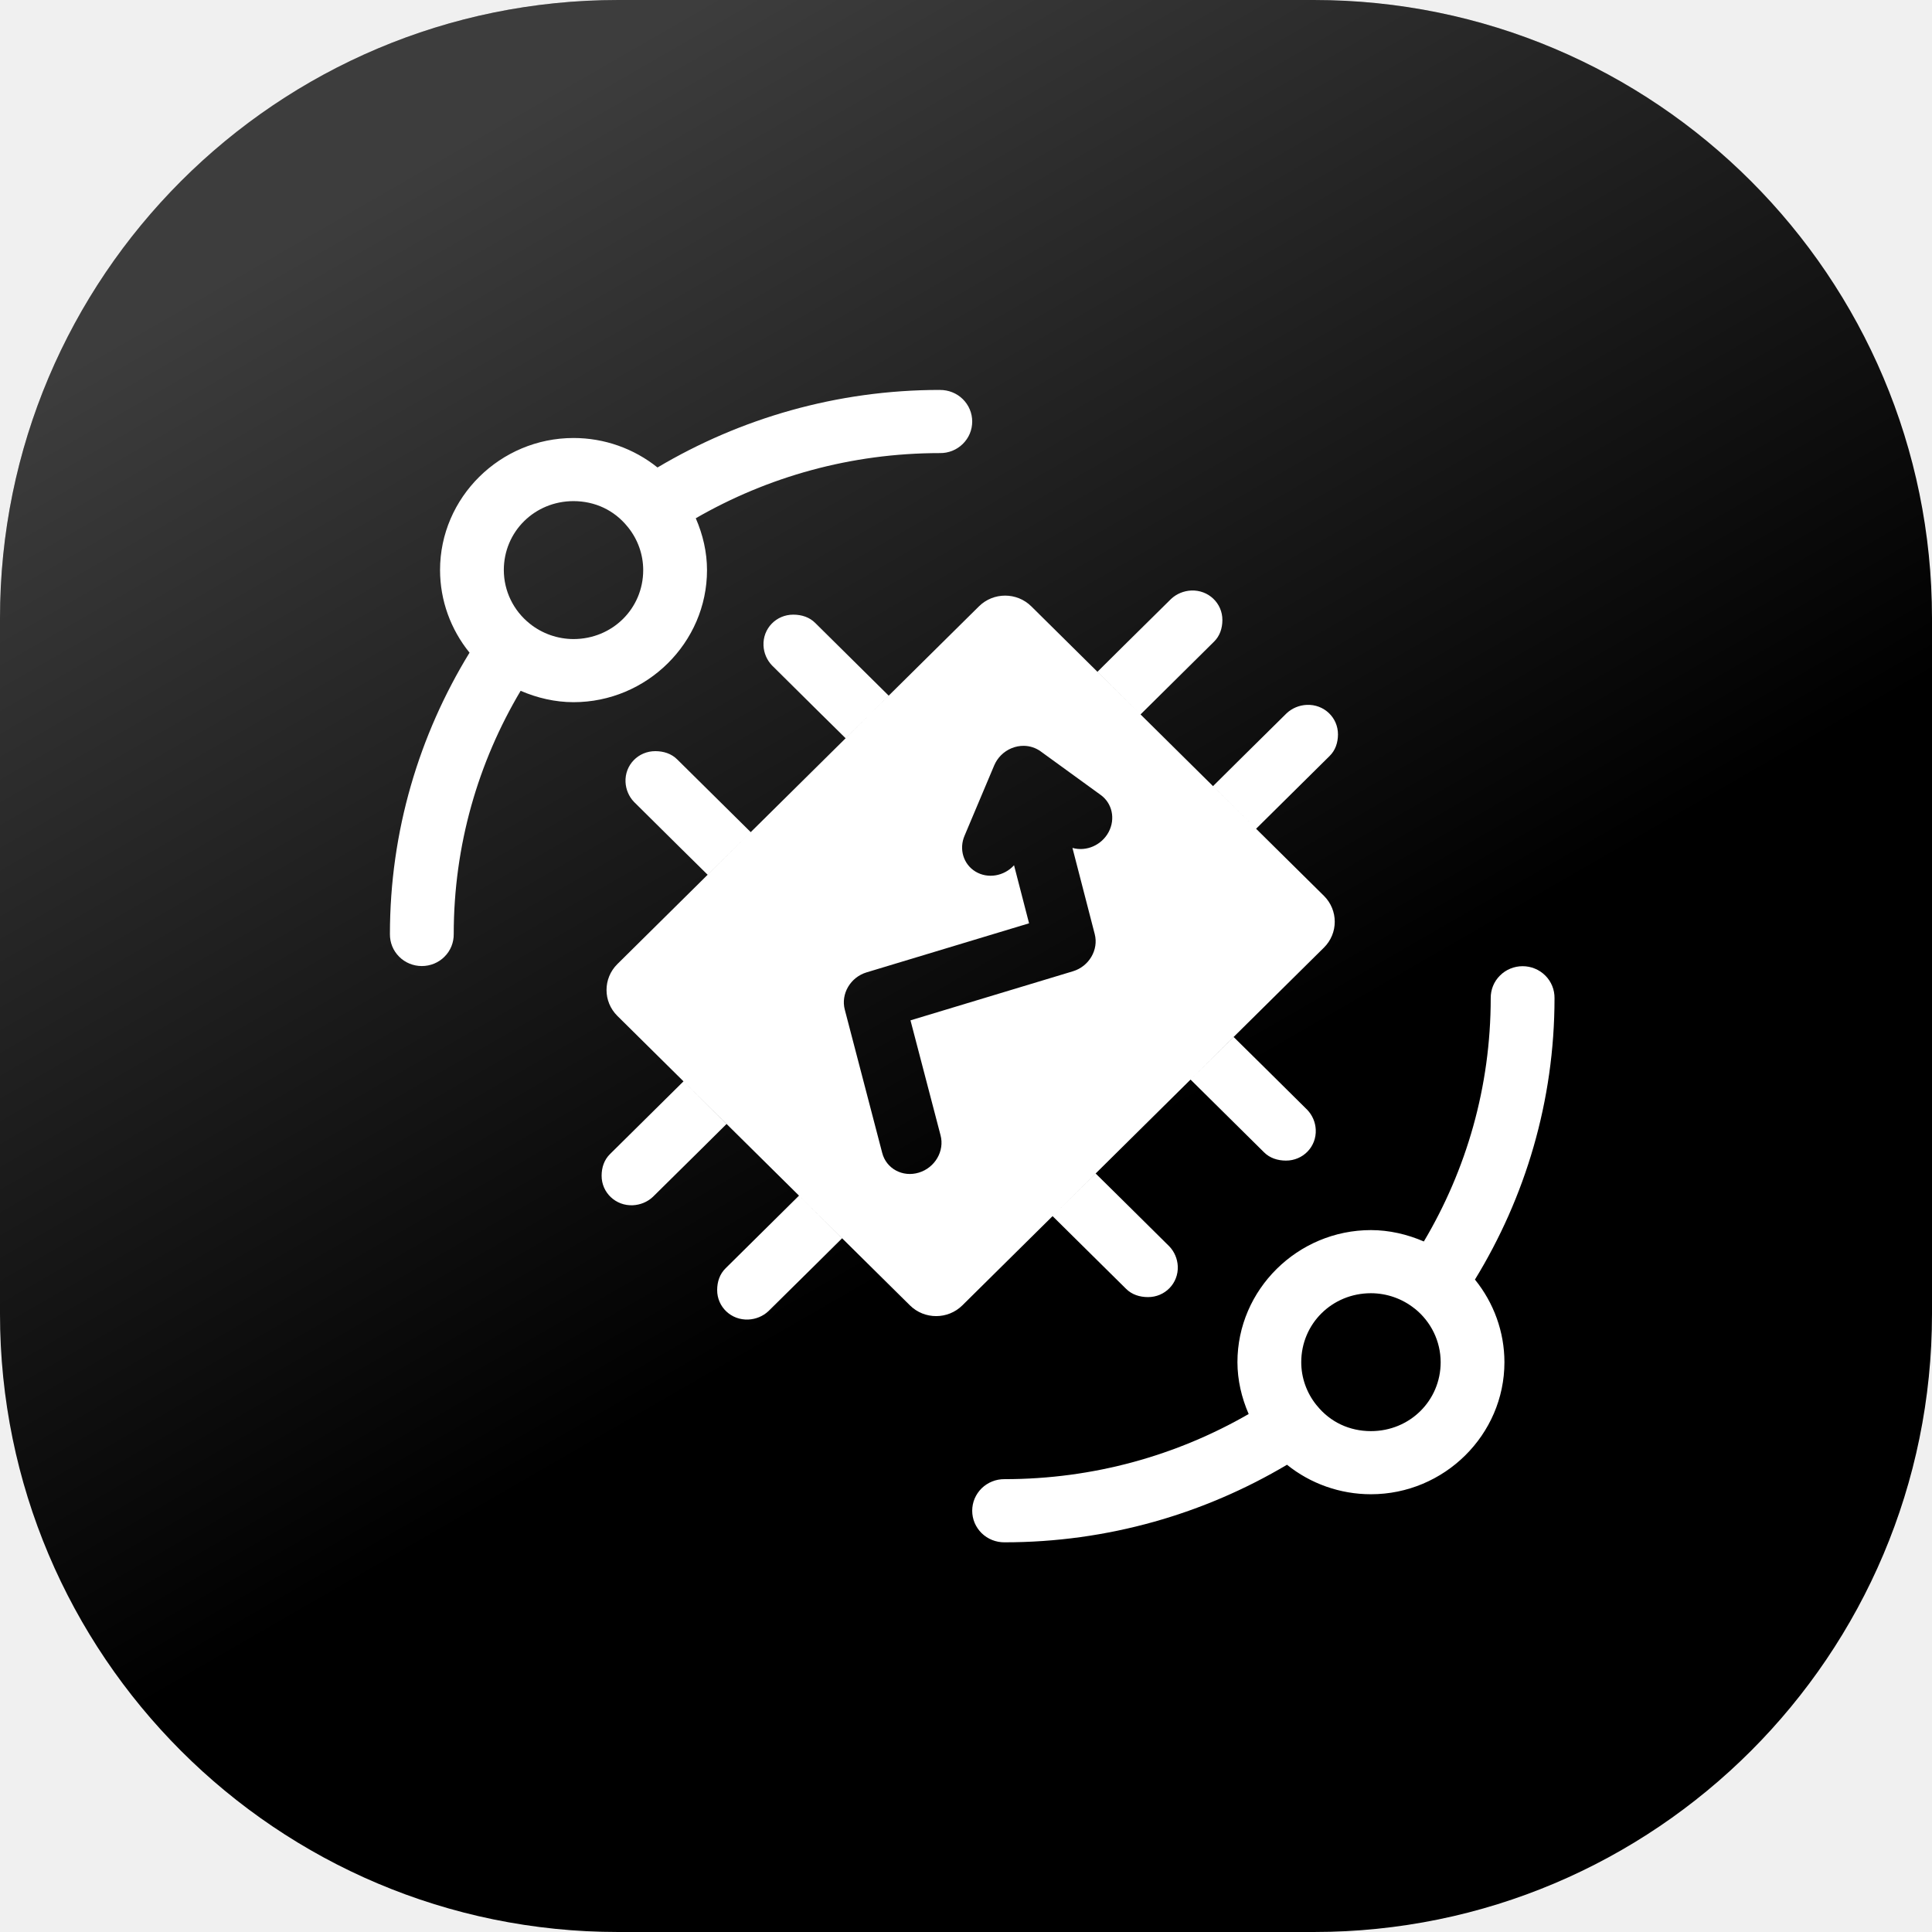
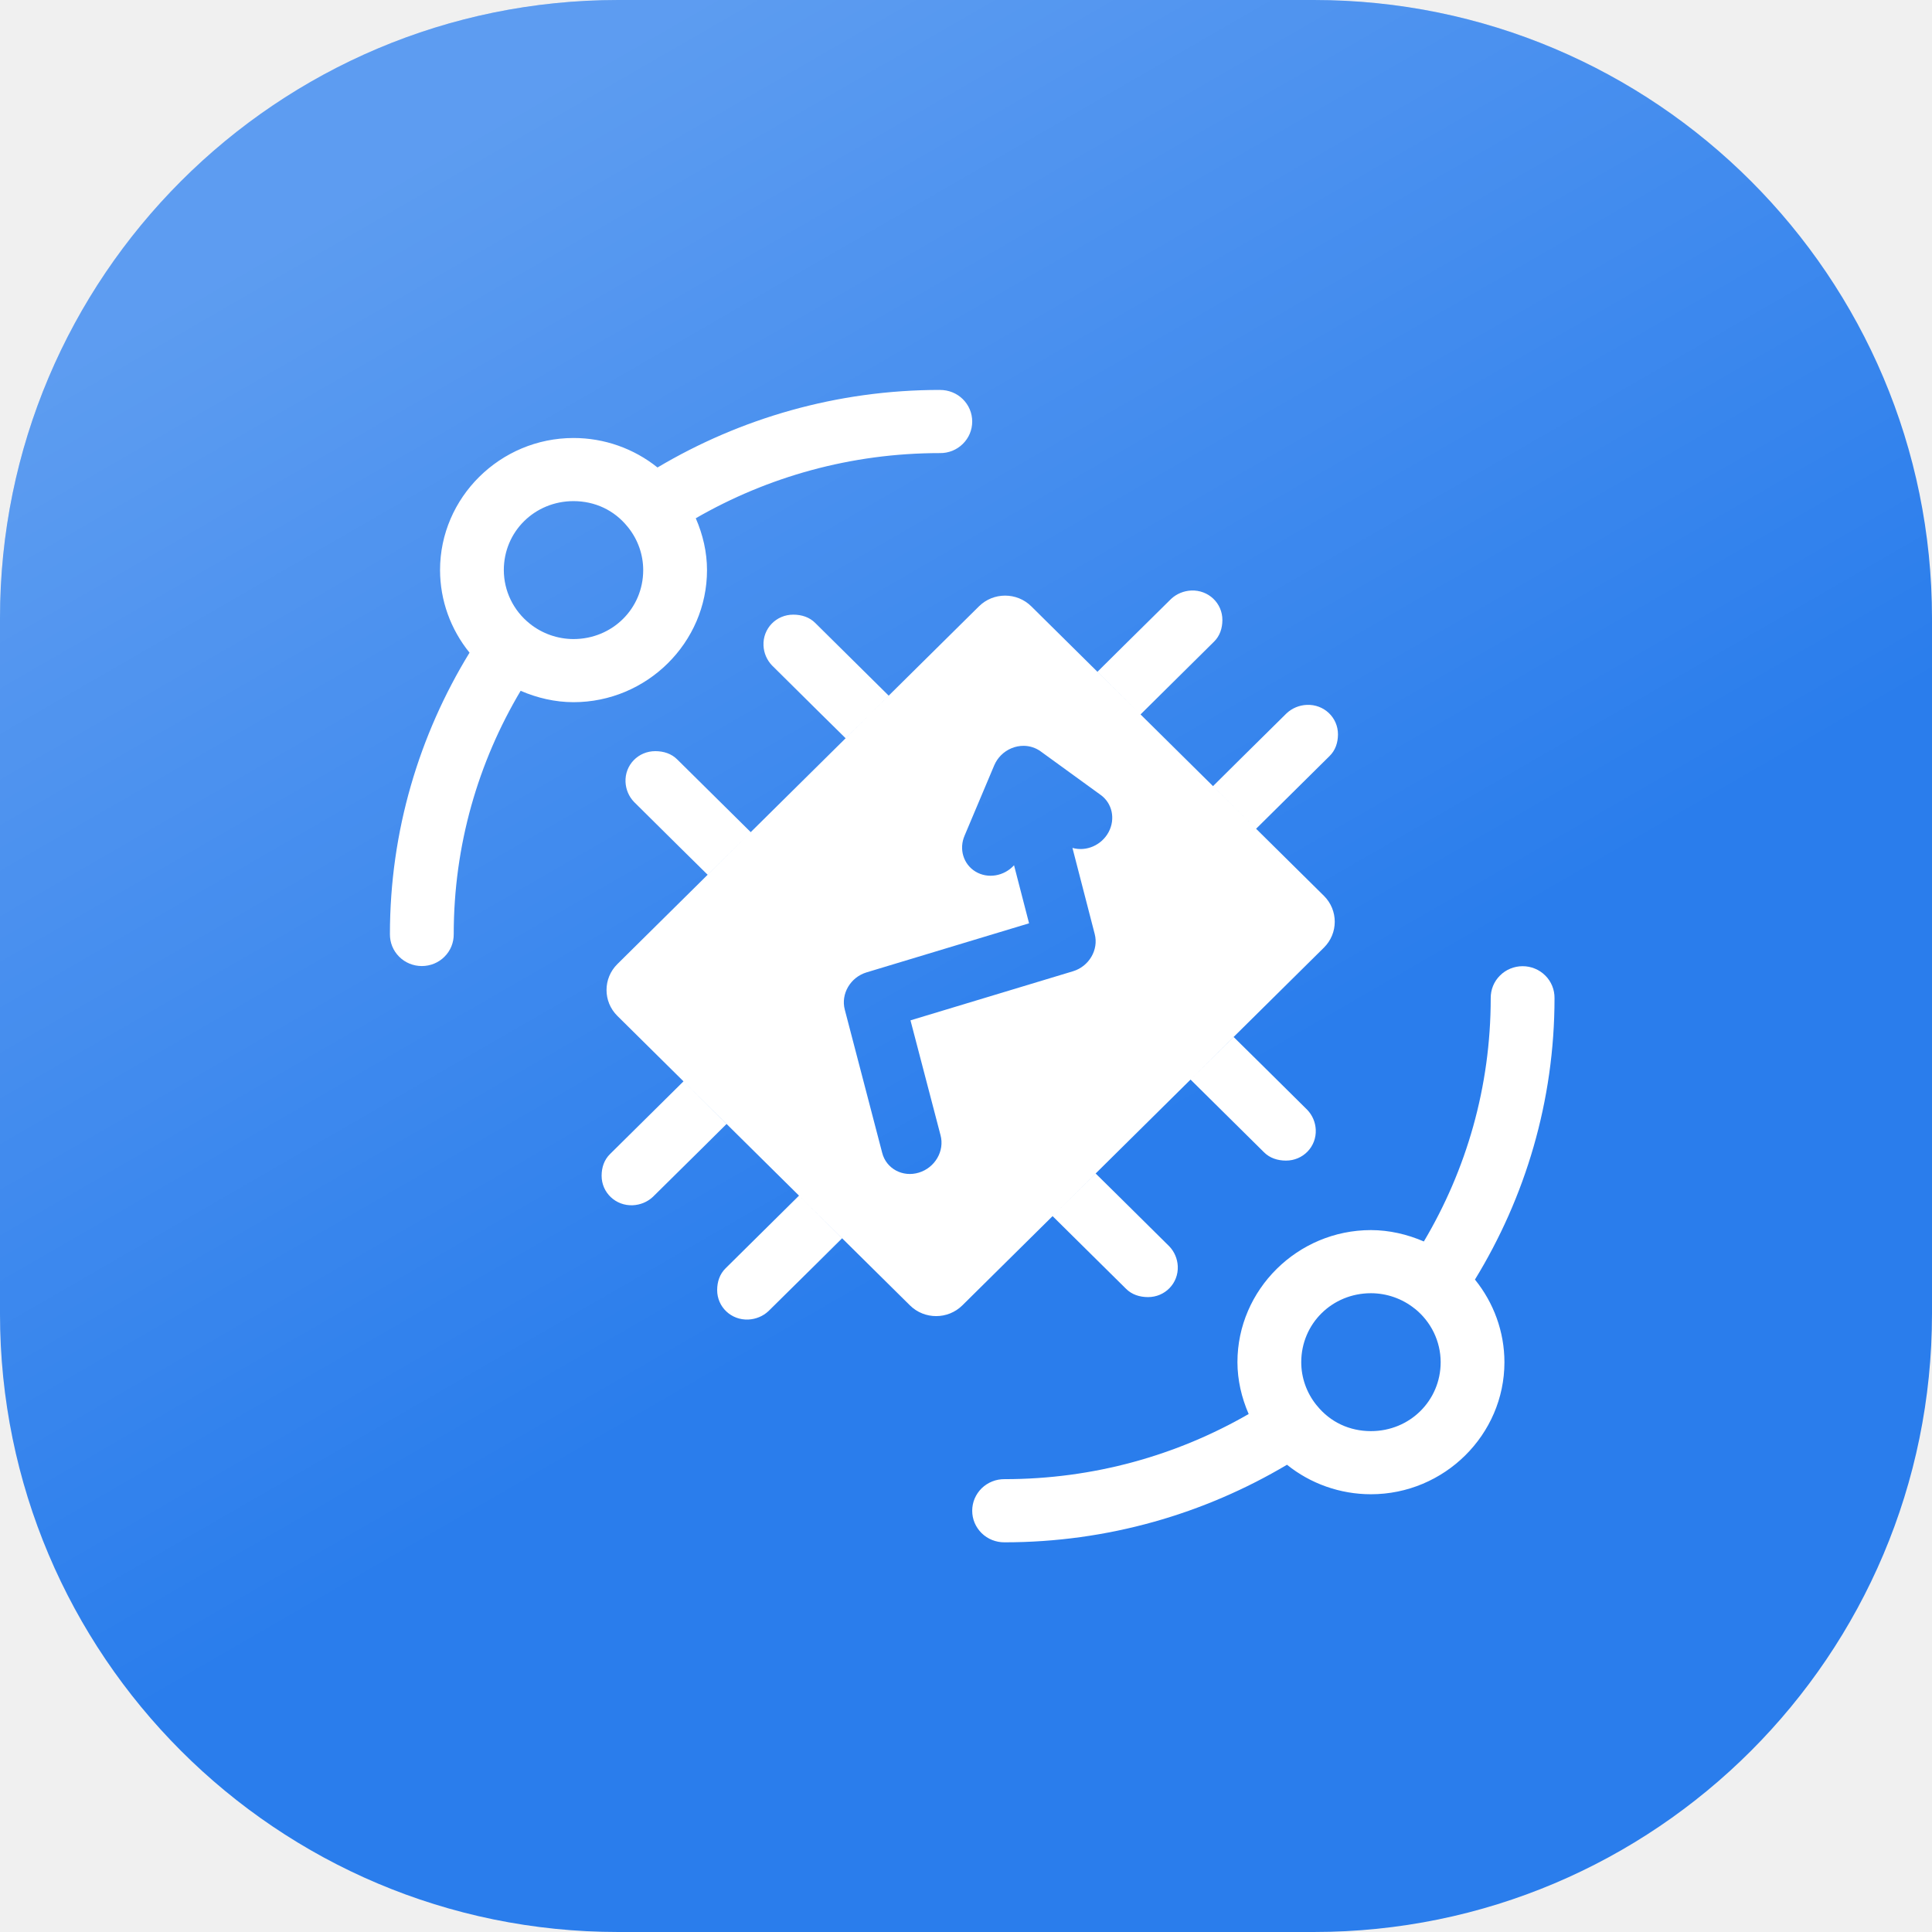
<svg xmlns="http://www.w3.org/2000/svg" width="32" height="32" viewBox="0 0 32 32" fill="none">
  <defs>
    <linearGradient id="sheen" x1="0.25" y1="0.067" x2="0.75" y2="0.933">
      <stop offset="0" stop-color="#fff" stop-opacity="0.24" />
      <stop offset="0.62" stop-color="#fff" stop-opacity="0" />
    </linearGradient>
  </defs>
-   <rect width="32" height="32" rx="10.24" fill="currentColor" />
+   <rect width="32" height="32" rx="10.24" fill="#2a7dec" />
  <rect width="32" height="32" rx="10.24" fill="url(#sheen)" />
  <g transform="translate(2.88 2.88) scale(0.5964)">
    <path d="M21.275 6C18.408 6 15.725 6.792 13.431 8.154C12.776 7.628 11.954 7.335 11.099 7.335C11.099 7.335 11.099 7.335 11.099 7.335C9.062 7.335 7.391 8.988 7.392 11.003C7.392 11.003 7.392 11.004 7.392 11.004C7.393 11.845 7.687 12.652 8.211 13.297C6.813 15.58 6 18.255 6 21.113C5.999 21.23 6.021 21.345 6.064 21.452C6.108 21.56 6.173 21.657 6.256 21.74C6.338 21.823 6.436 21.888 6.545 21.933C6.653 21.977 6.769 22 6.886 22C7.003 22 7.119 21.977 7.227 21.933C7.336 21.888 7.434 21.823 7.516 21.74C7.599 21.657 7.664 21.56 7.708 21.452C7.751 21.345 7.773 21.23 7.772 21.113C7.772 18.643 8.451 16.339 9.63 14.356C10.091 14.555 10.587 14.671 11.097 14.672C11.097 14.672 11.098 14.672 11.098 14.672C13.135 14.672 14.806 13.019 14.806 11.004C14.806 11.004 14.806 11.004 14.806 11.004C14.806 10.504 14.691 10.017 14.494 9.564C16.487 8.415 18.799 7.754 21.275 7.754C21.392 7.756 21.508 7.734 21.617 7.691C21.726 7.647 21.825 7.583 21.908 7.501C21.991 7.42 22.058 7.323 22.103 7.216C22.148 7.109 22.171 6.994 22.171 6.878C22.171 6.762 22.148 6.647 22.103 6.54C22.058 6.433 21.991 6.336 21.908 6.254C21.825 6.173 21.726 6.108 21.617 6.065C21.508 6.022 21.392 6 21.275 6.001L21.275 6ZM11.098 9.088C11.696 9.089 12.229 9.34 12.598 9.796C12.604 9.803 12.61 9.811 12.616 9.818C12.886 10.155 13.034 10.573 13.034 11.004C13.034 12.072 12.178 12.918 11.099 12.919C10.657 12.918 10.23 12.768 9.886 12.493C9.886 12.493 9.885 12.493 9.885 12.492C9.429 12.129 9.164 11.582 9.163 11.003C9.163 9.935 10.019 9.089 11.098 9.088Z" fill="#fff" />
    <path fill-rule="evenodd" clip-rule="evenodd" d="M12.771 16.283C12.62 16.439 12.532 16.654 12.543 16.89C12.553 17.095 12.635 17.292 12.779 17.442C13.467 18.128 14.823 19.464 14.823 19.464L16.02 18.281C16.02 18.281 14.709 16.985 13.981 16.264C13.819 16.101 13.602 16.033 13.373 16.032C13.135 16.031 12.922 16.127 12.771 16.283ZM16.02 18.281L12.317 21.945C11.915 22.343 11.915 22.987 12.317 23.385L17.361 28.376L20.442 31.424C20.844 31.821 21.495 31.821 21.897 31.424L24.403 28.945L28.235 25.153L31.938 21.489C32.34 21.092 32.34 20.447 31.938 20.049L30.055 18.187L23.813 12.011C23.411 11.613 22.76 11.613 22.358 12.011L16.02 18.281L16.02 18.281ZM19.852 14.491C19.852 14.491 18.541 13.194 17.813 12.473C17.651 12.31 17.434 12.242 17.205 12.241C16.728 12.239 16.353 12.627 16.375 13.099C16.384 13.304 16.467 13.501 16.611 13.651C17.299 14.337 18.655 15.673 18.655 15.673L19.852 14.491ZM26.846 15.012C26.846 15.012 28.156 13.715 28.884 12.994C29.049 12.834 29.118 12.619 29.119 12.393C29.122 11.921 28.729 11.55 28.252 11.571C28.045 11.581 27.845 11.663 27.694 11.805C27.001 12.486 25.65 13.827 25.65 13.827L26.846 15.012ZM30.055 18.187C30.055 18.187 31.365 16.89 32.094 16.169C32.259 16.009 32.328 15.794 32.329 15.568C32.331 15.097 31.938 14.725 31.461 14.747C31.254 14.756 31.055 14.838 30.903 14.98C30.21 15.661 28.859 17.003 28.859 17.003L30.055 18.187ZM28.235 25.153C28.235 25.153 29.546 26.45 30.274 27.171C30.436 27.334 30.653 27.402 30.882 27.403C31.359 27.405 31.734 27.017 31.712 26.545C31.703 26.34 31.62 26.143 31.476 25.993C30.788 25.307 29.432 23.971 29.432 23.971L28.235 25.153ZM24.403 28.945C24.403 28.945 25.714 30.241 26.442 30.962C26.604 31.125 26.821 31.193 27.05 31.194C27.526 31.197 27.902 30.808 27.88 30.336C27.87 30.131 27.788 29.934 27.644 29.784C26.956 29.099 25.6 27.762 25.6 27.762L24.403 28.945ZM17.361 28.376C17.361 28.376 16.051 29.674 15.322 30.394C15.158 30.555 15.089 30.769 15.088 30.995C15.085 31.467 15.478 31.839 15.955 31.817C16.162 31.807 16.361 31.726 16.513 31.583C17.206 30.903 18.557 29.561 18.557 29.561L17.362 28.377L17.361 28.376ZM14.153 25.202C14.153 25.202 12.843 26.5 12.114 27.22C11.949 27.381 11.88 27.595 11.879 27.821C11.877 28.293 12.27 28.665 12.747 28.643C12.953 28.633 13.153 28.552 13.304 28.409C13.997 27.729 15.348 26.387 15.348 26.387L14.153 25.202ZM22.97 16.147C23.14 15.976 23.371 15.881 23.607 15.884C23.775 15.887 23.935 15.94 24.068 16.035L25.735 17.245C26.059 17.475 26.154 17.911 25.961 18.277C25.767 18.642 25.342 18.829 24.955 18.719L25.574 21.114C25.686 21.549 25.416 22.01 24.969 22.145L20.457 23.508L21.291 26.697C21.409 27.134 21.139 27.601 20.689 27.737C20.239 27.874 19.782 27.626 19.671 27.187L18.632 23.21C18.518 22.774 18.788 22.312 19.236 22.176L23.75 20.813L23.333 19.201C23.054 19.507 22.602 19.582 22.263 19.377C21.924 19.172 21.797 18.748 21.962 18.372L22.782 16.427C22.826 16.323 22.89 16.228 22.97 16.147Z" fill="#fff" />
    <path d="M23.068 38.004C25.935 38.004 28.619 37.212 30.913 35.85C31.567 36.376 32.389 36.669 33.244 36.669C33.244 36.669 33.245 36.669 33.244 36.669C35.282 36.669 36.952 35.017 36.952 33.001C36.952 33.001 36.952 33.001 36.952 33C36.951 32.159 36.656 31.352 36.133 30.707C37.53 28.426 38.343 25.75 38.343 22.892C38.344 22.775 38.323 22.66 38.279 22.553C38.235 22.445 38.17 22.347 38.088 22.265C38.005 22.182 37.907 22.116 37.799 22.072C37.691 22.027 37.574 22.004 37.457 22.004C37.34 22.004 37.224 22.027 37.115 22.072C37.007 22.116 36.909 22.182 36.827 22.265C36.744 22.347 36.679 22.445 36.635 22.553C36.592 22.66 36.57 22.775 36.571 22.892C36.571 25.362 35.892 27.666 34.714 29.649C34.252 29.45 33.756 29.334 33.246 29.333C33.246 29.333 33.245 29.333 33.245 29.333C31.208 29.333 29.537 30.986 29.537 33.001C29.538 33.501 29.652 33.987 29.849 34.441C27.856 35.589 25.544 36.25 23.068 36.25C22.951 36.249 22.834 36.27 22.726 36.314C22.617 36.357 22.518 36.422 22.434 36.503C22.351 36.585 22.285 36.682 22.239 36.789C22.194 36.896 22.171 37.011 22.171 37.127C22.171 37.243 22.194 37.358 22.239 37.465C22.285 37.572 22.351 37.669 22.434 37.751C22.518 37.832 22.617 37.897 22.726 37.94C22.834 37.983 22.951 38.005 23.068 38.004ZM33.245 34.916C32.648 34.916 32.114 34.665 31.746 34.209C31.74 34.201 31.733 34.194 31.727 34.187C31.457 33.849 31.309 33.432 31.309 33.001C31.31 31.933 32.165 31.087 33.244 31.086C33.686 31.087 34.114 31.237 34.457 31.512C34.458 31.512 34.458 31.512 34.459 31.512C34.915 31.876 35.18 32.422 35.181 33.002C35.18 34.069 34.325 34.916 33.245 34.916Z" fill="#fff" />
  </g>
</svg>
